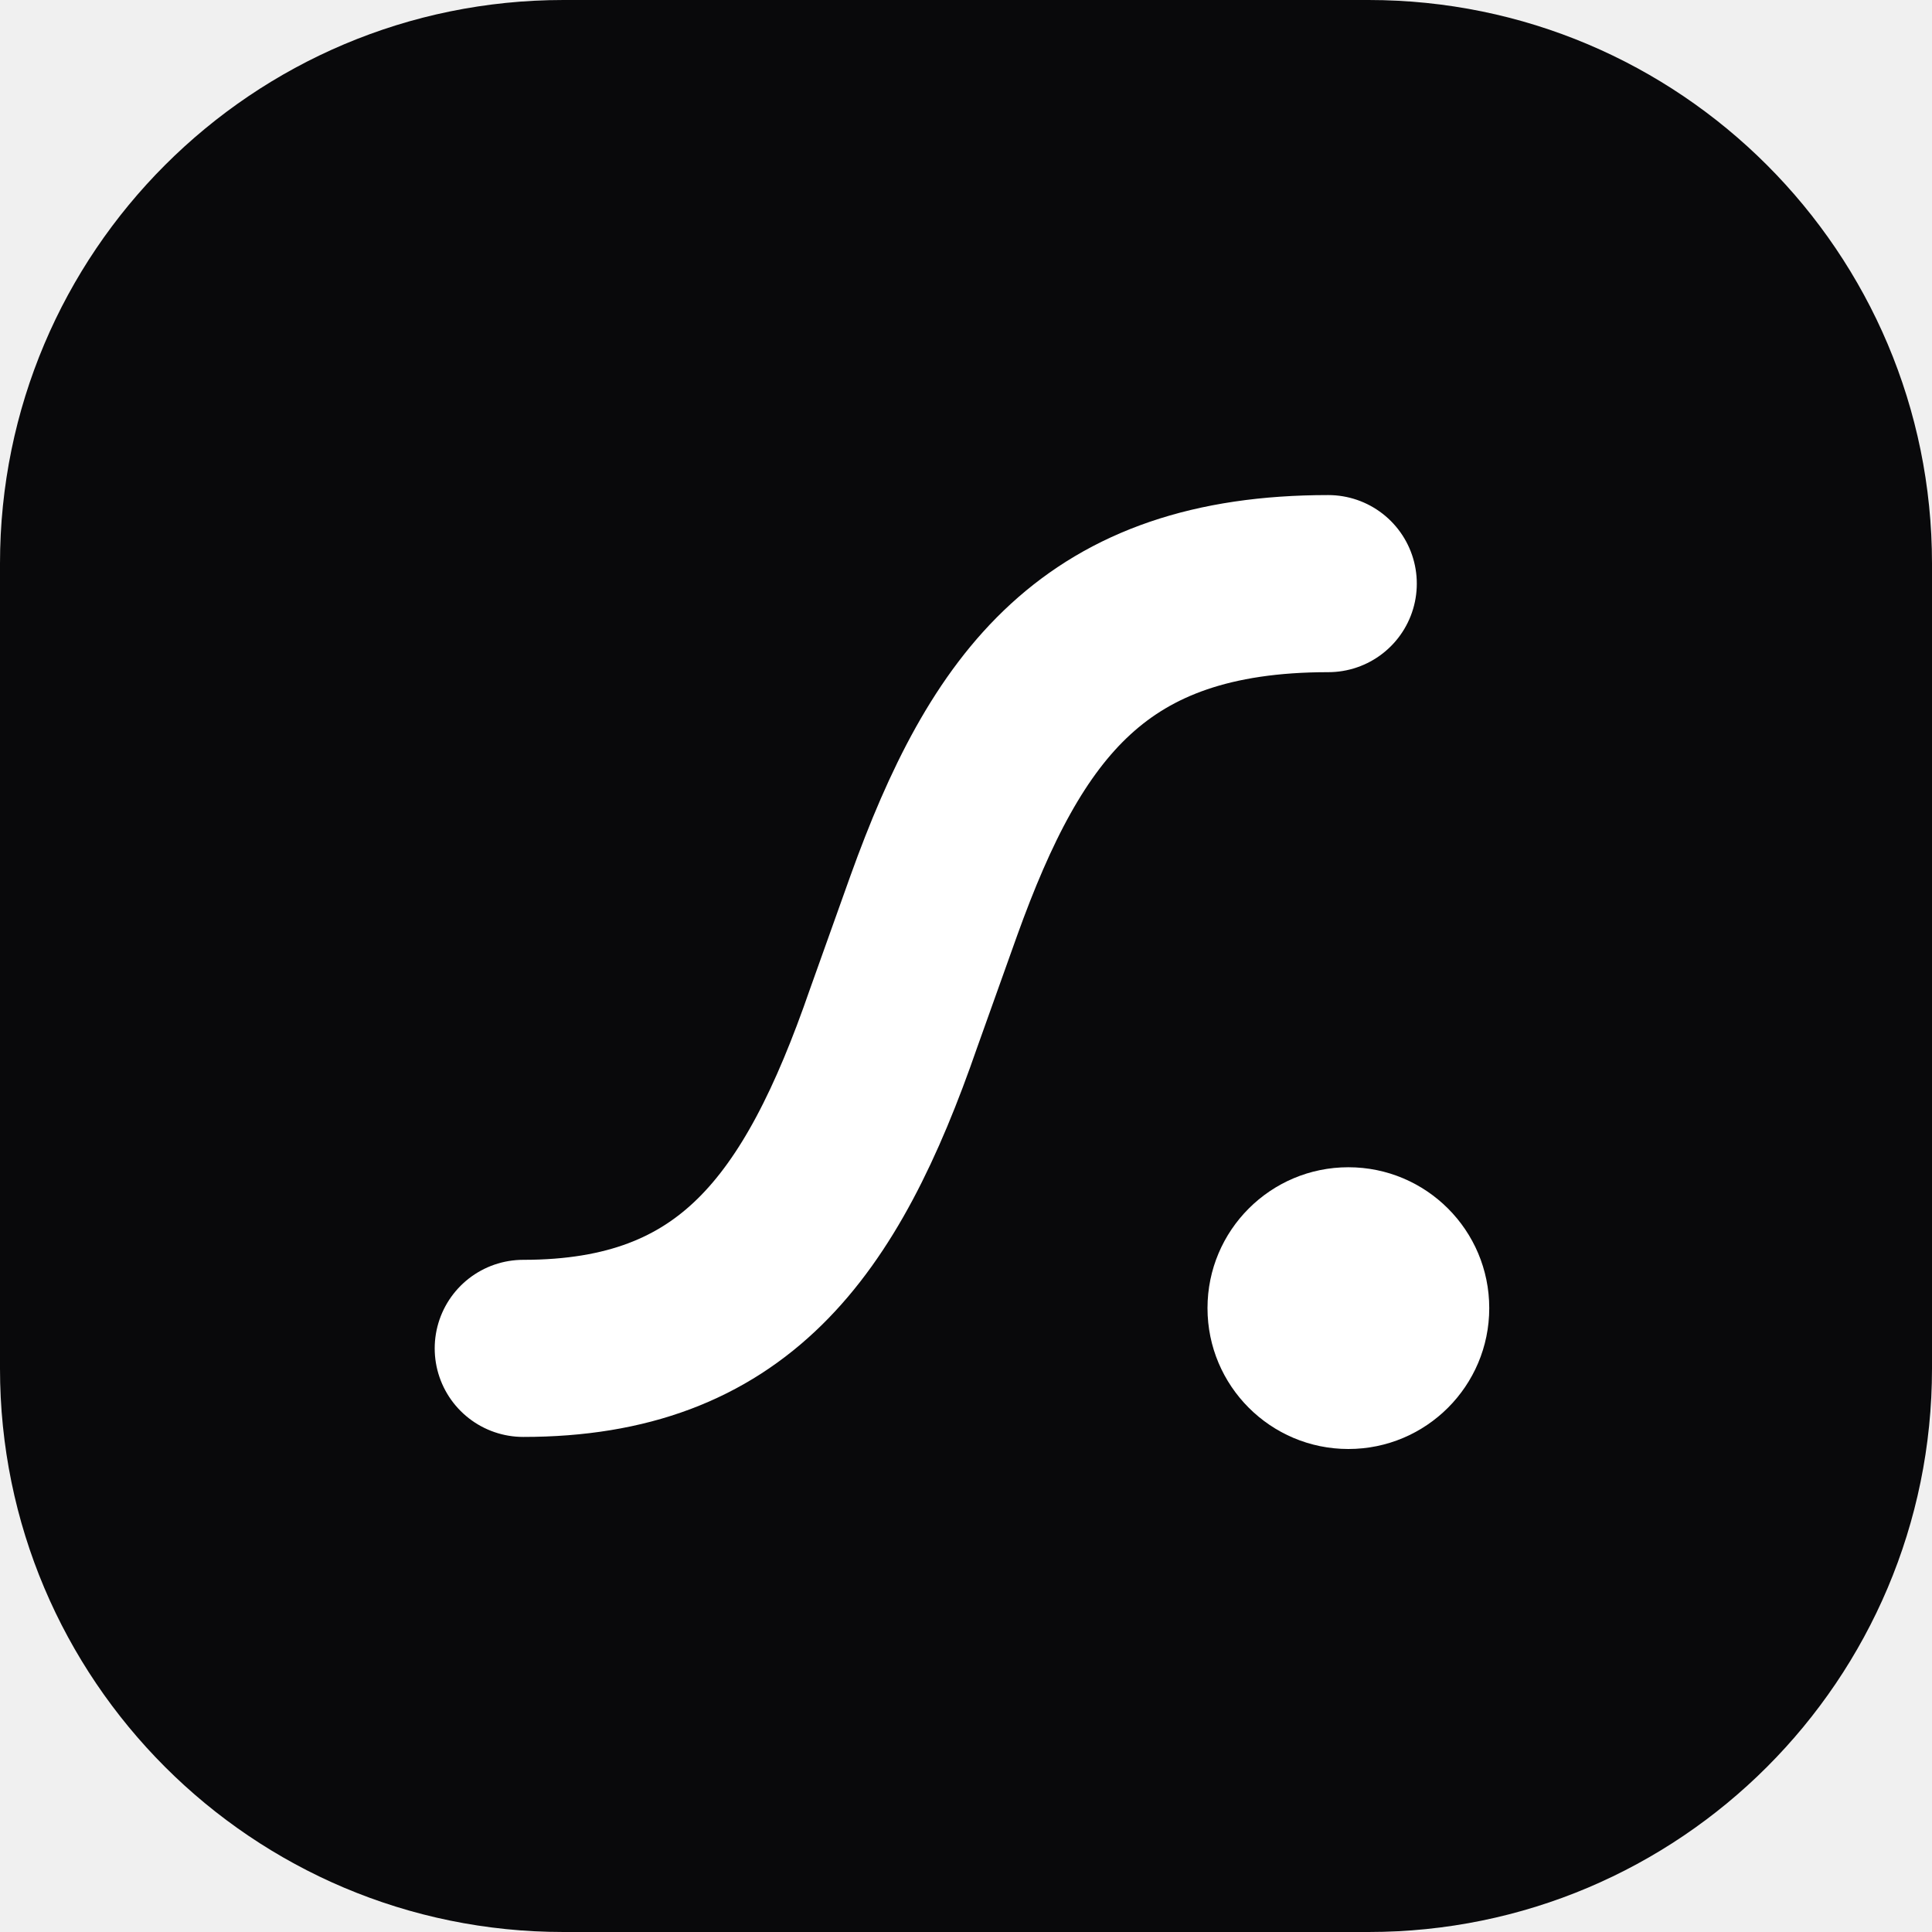
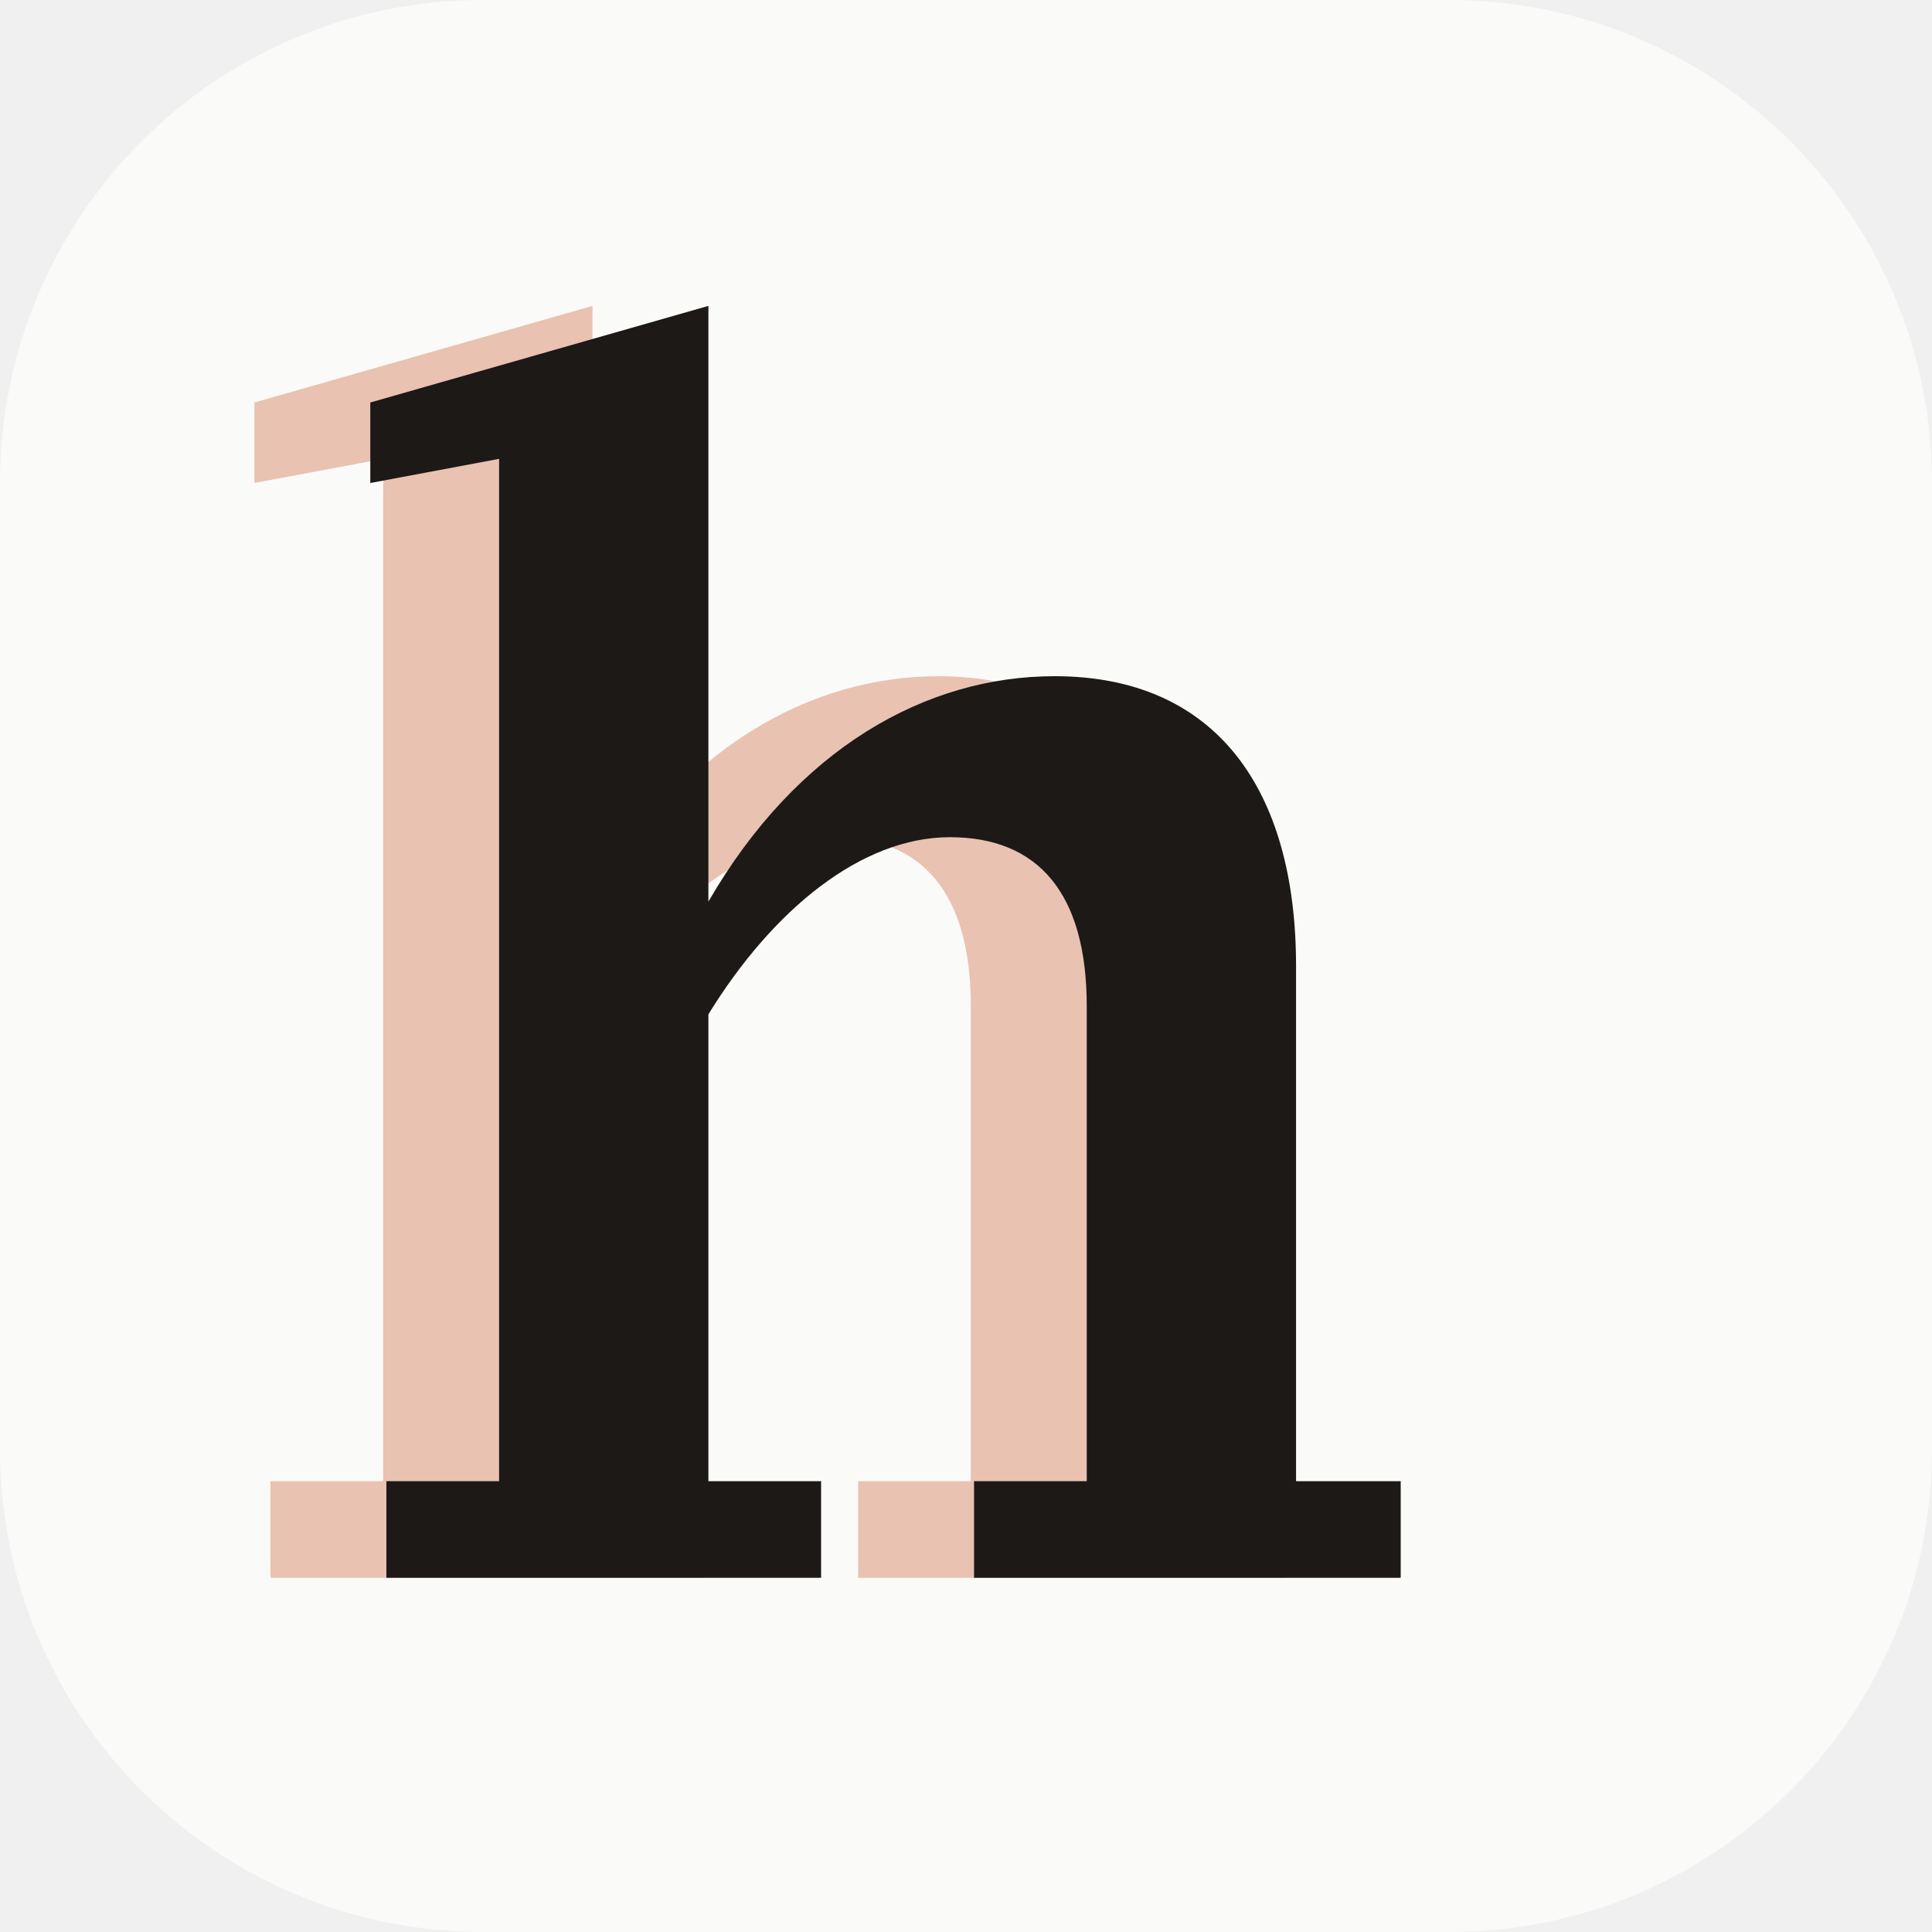
<svg xmlns="http://www.w3.org/2000/svg" viewBox="0 0 24 24">
-   <rect width="24" height="24" rx="7" fill="#09090b" />
-   <path d="M6.5 16.75c2.6 0 3.7-1.5 4.6-4.1l.5-1.4c.9-2.5 2-4 4.9-4" fill="none" stroke="#fff" stroke-width="2.2" stroke-linecap="round" />
-   <circle cx="16.75" cy="16.25" r="1.75" fill="#fff" />
+   <rect width="24" height="24" rx="6" fill="#FAFAF9" />
+   <path d="M4.6 5 L8.8 3.8 V18.4 H10.2 V19.6 H4.8 V18.4 H6.2 V5.7 L4.6 6 Z M8.8 11.2 C9.9 9.3 11.5 8.4 13.1 8.4 C15.1 8.4 16.1 9.8 16.1 12 V18.4 H17.4 V19.6 H12.1 V18.4 H13.5 V12.5 C13.5 11.1 12.9 10.4 11.8 10.4 C10.7 10.4 9.6 11.3 8.8 12.6 Z" transform="translate(-1.44 0)" fill="#C2410C" fill-opacity="0.3" />
+   <path d="M4.6 5 L8.8 3.8 V18.4 H10.2 V19.6 H4.8 V18.4 H6.2 V5.7 L4.6 6 Z M8.8 11.2 C9.9 9.3 11.5 8.4 13.1 8.4 C15.1 8.4 16.1 9.8 16.1 12 V18.4 H17.4 V19.6 H12.1 V18.4 H13.5 V12.5 C13.5 11.1 12.9 10.4 11.8 10.4 C10.7 10.4 9.6 11.3 8.8 12.6 Z" fill="#1C1917" />
</svg>
